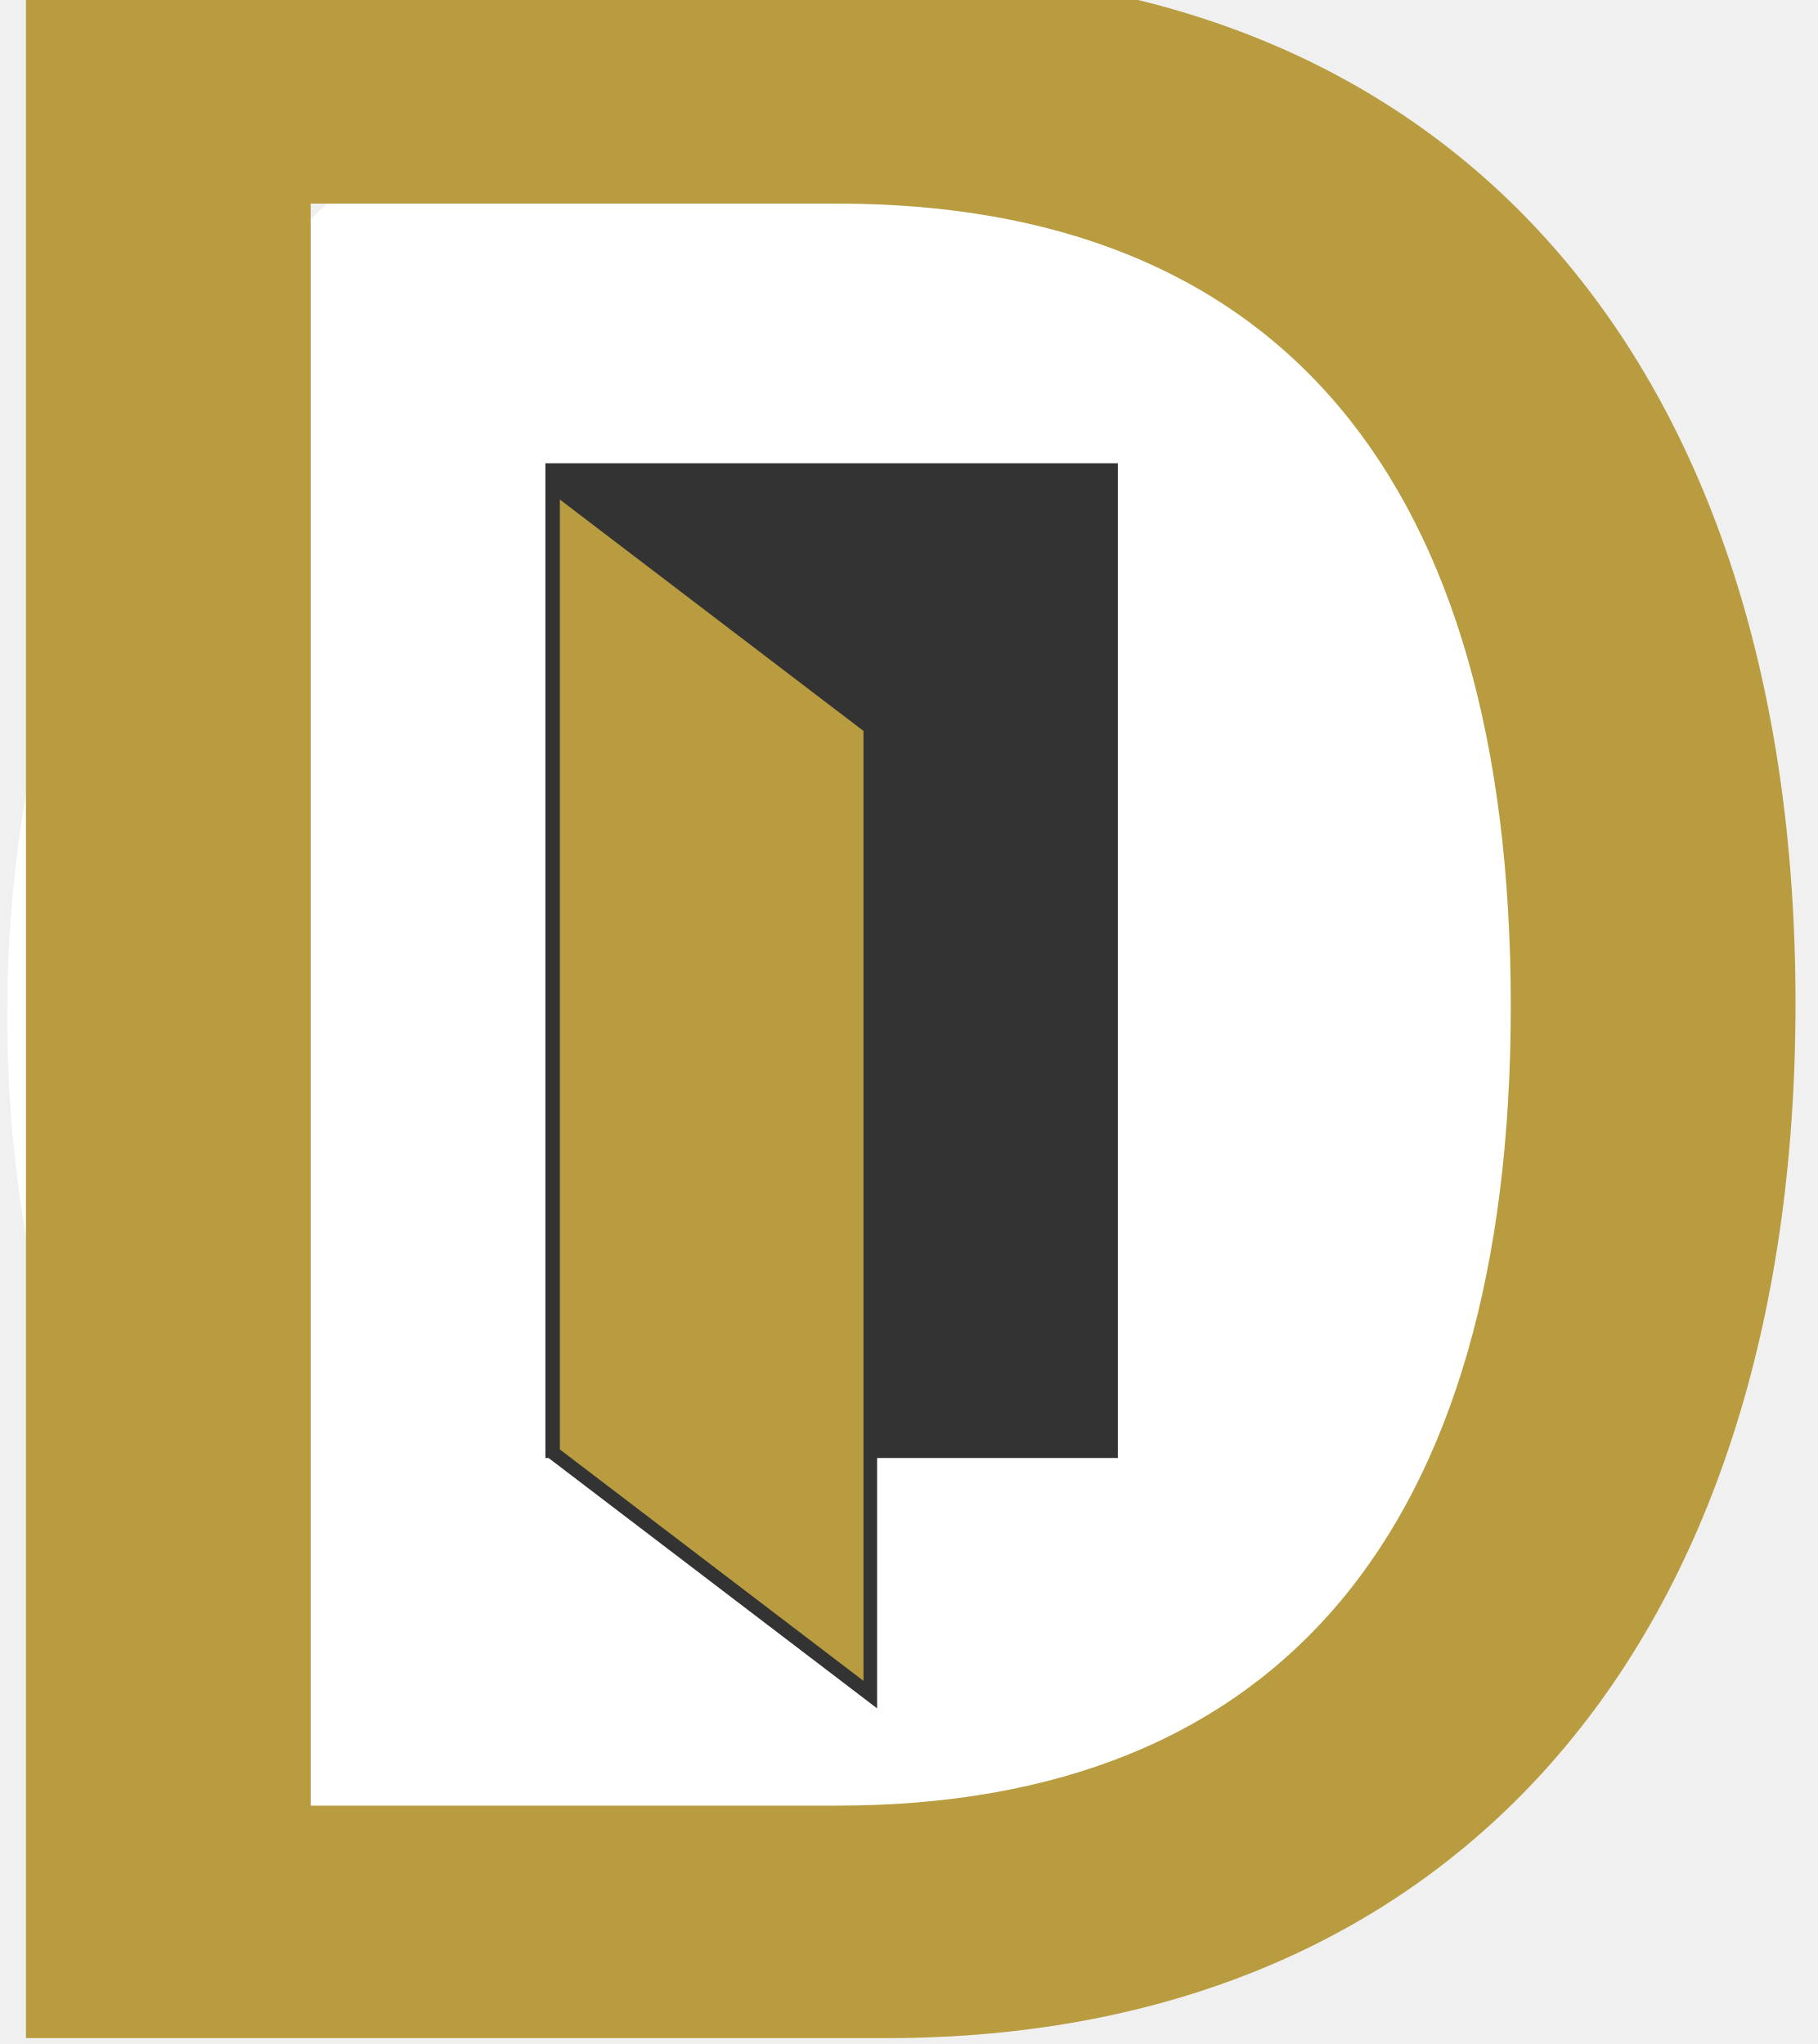
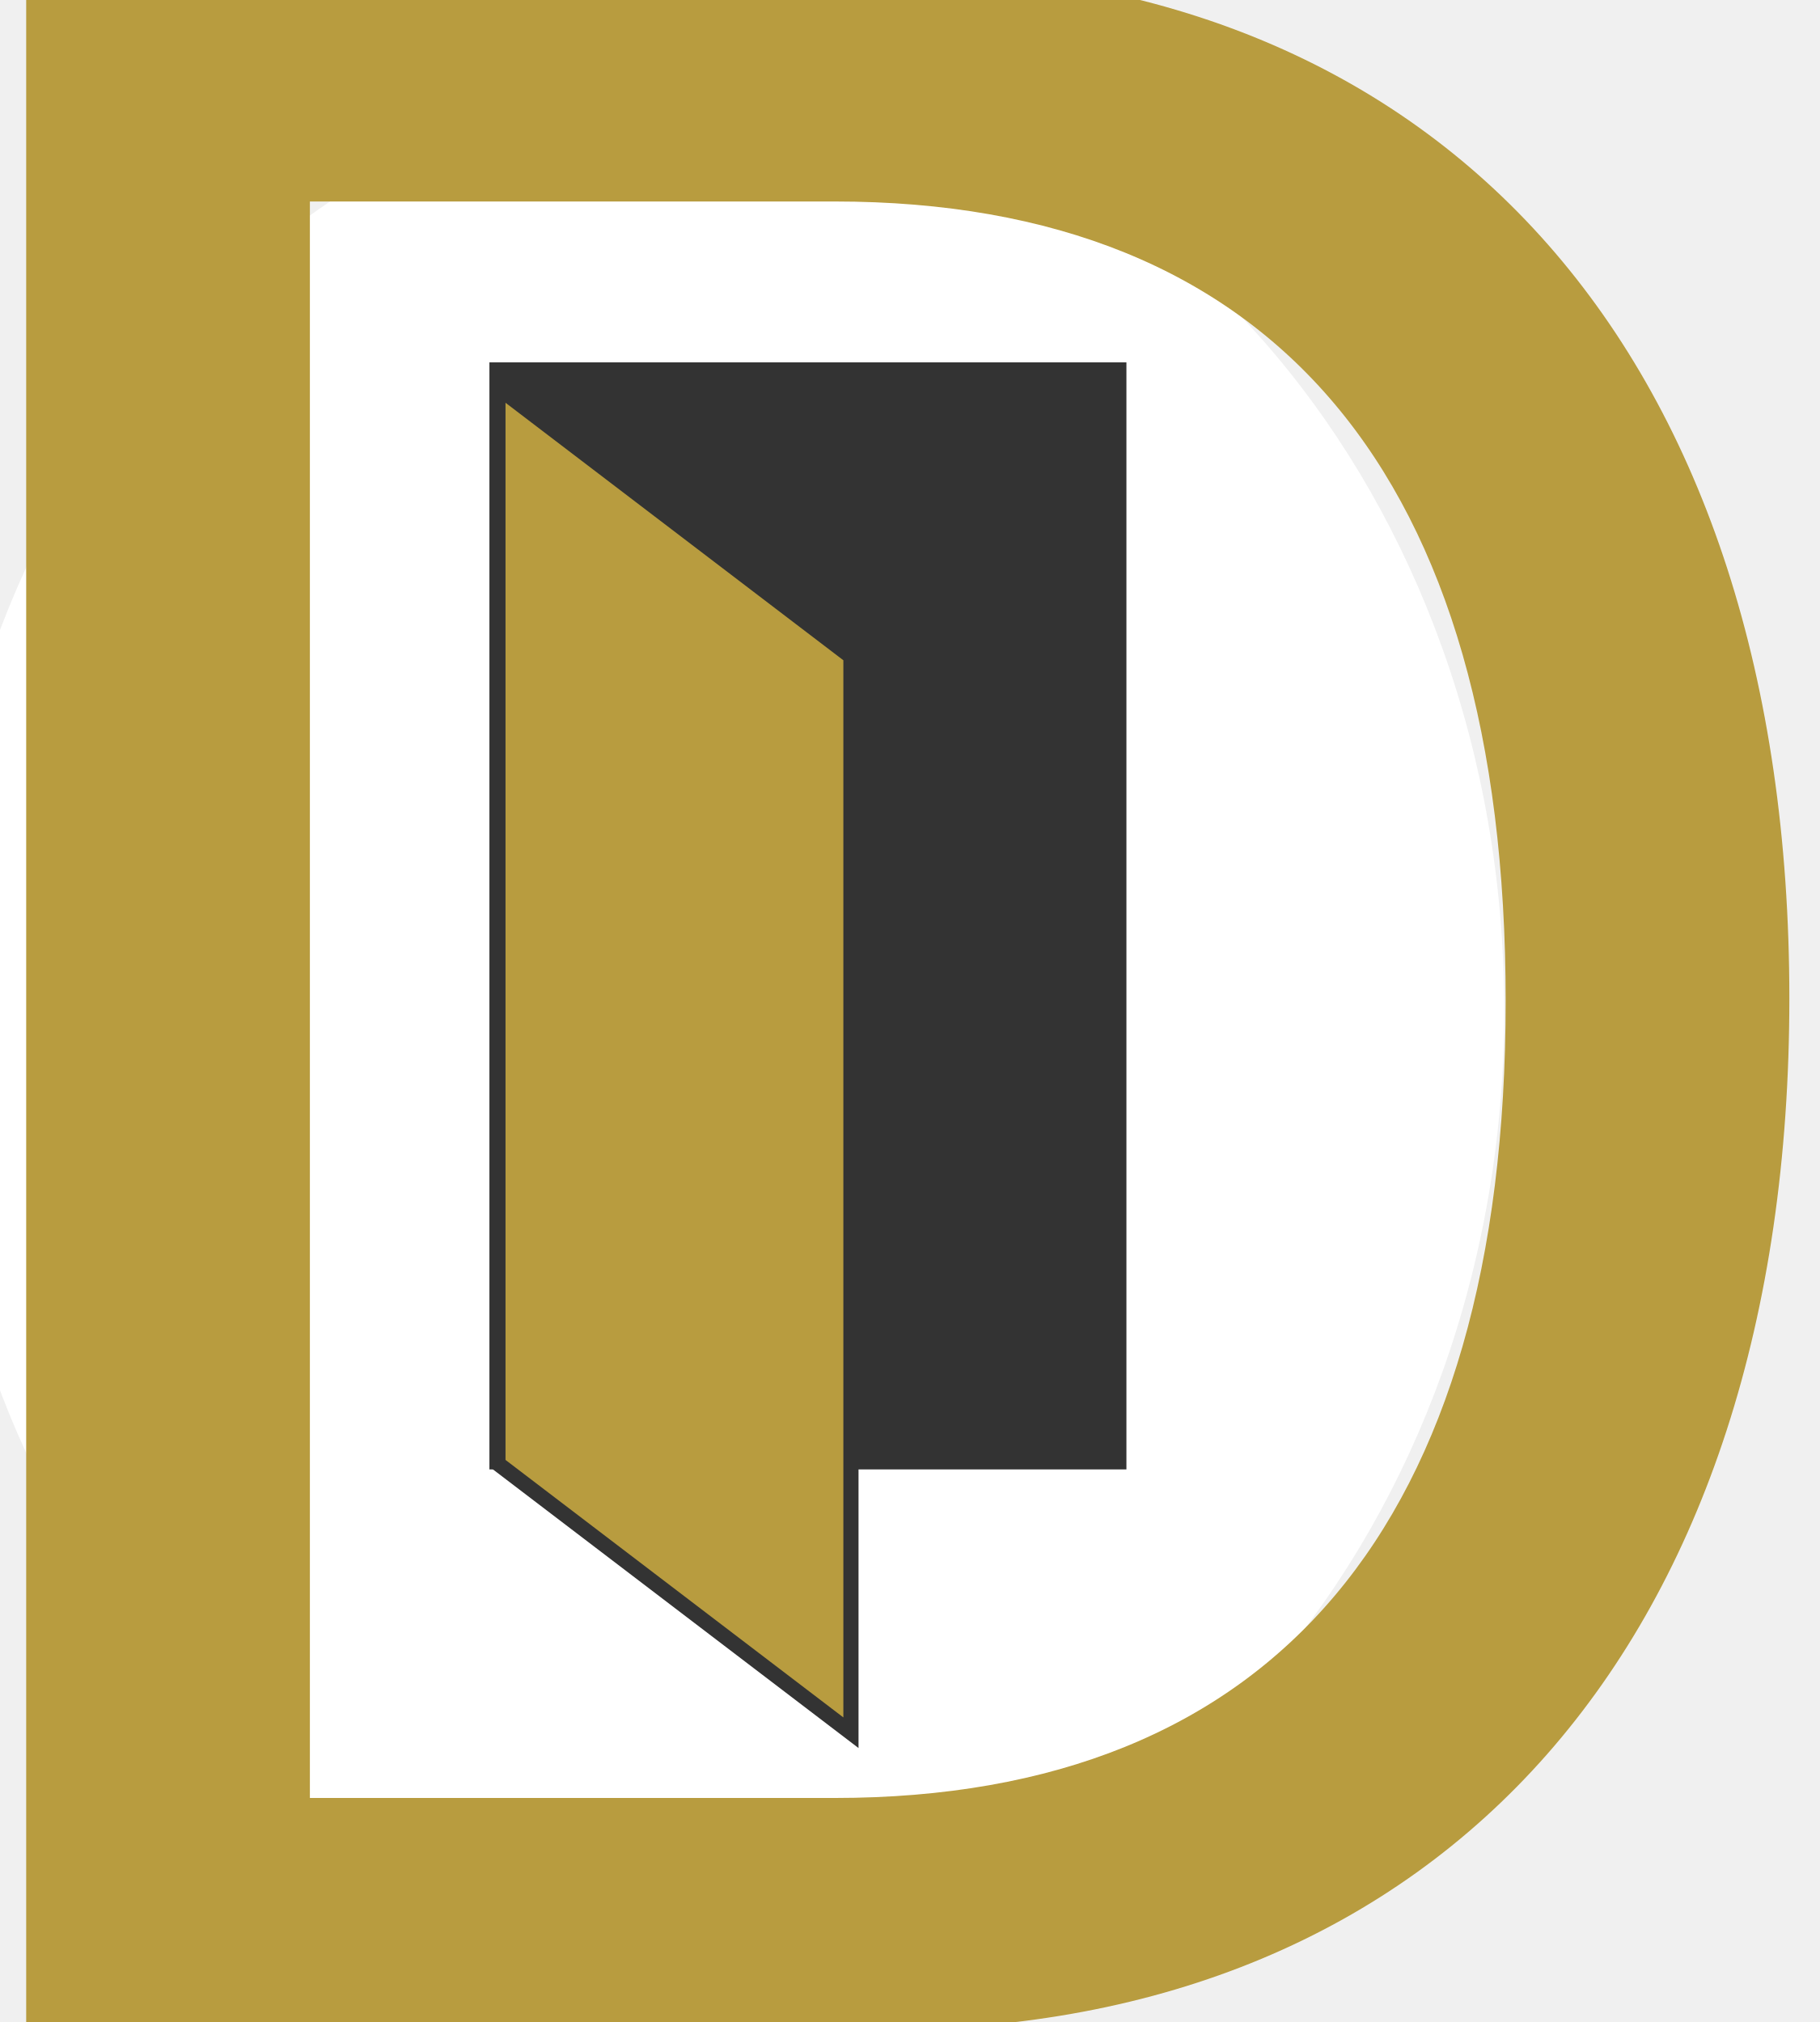
- <svg xmlns="http://www.w3.org/2000/svg" width="400" height="450">
+ <svg xmlns="http://www.w3.org/2000/svg" width="360" height="400">
  <g>
-     <rect fill="none" id="canvas_background" height="452" width="402" y="-1" x="-1" />
+     <rect fill="none" id="canvas_background" height="402" width="362" y="-1" x="-1" />
    <g display="none" overflow="visible" y="0" x="0" height="100%" width="100%" id="canvasGrid">
      <rect fill="url(#gridpattern)" stroke-width="0" y="0" x="0" height="100%" width="100%" />
    </g>
  </g>
  <g>
-     <ellipse stroke="#333333" ry="219.697" rx="168.182" id="svg_13" cy="223.576" cx="169.763" stroke-opacity="null" stroke-width="0" fill="#ffffff" />
-     <rect stroke-width="3" id="svg_3" height="216" width="123" y="103.488" x="121.54" stroke="#333333" fill="#333333" />
-     <path stroke="#333333" transform="rotate(90 156.6376,240.0141) " id="svg_8" d="m23.573,274.927l53.226,-69.826l212.903,0l-53.226,69.826l-212.903,0z" fill-opacity="null" stroke-width="3" fill="#b89c3f" />
-     <text font-style="normal" font-weight="normal" stroke="#333333" transform="matrix(2.695334,0,0,2.496965,-48.86779,289.7129) " xml:space="preserve" text-anchor="start" font-family="Helvetica, Arial, sans-serif" font-size="250" id="svg_10" y="63.677" x="-2" stroke-width="0" fill="#b89c3f">D</text>
+     <ellipse stroke="#333333" ry="183.838" rx="155.556" id="svg_13" cy="199.839" cx="141.985" stroke-opacity="null" stroke-width="0" fill="#ffffff" />
+     <text font-style="normal" font-weight="normal" stroke="#333333" transform="matrix(2.413545,0,0,2.235915,-77.55873,225.4748) " xml:space="preserve" text-anchor="start" font-family="Helvetica, Arial, sans-serif" font-size="250" id="svg_10" y="78.735" x="12.032" stroke-width="0" fill="#b89c3f">D</text>
+     <rect stroke-width="3" id="svg_3" height="216" width="123" y="73.185" x="98.308" stroke="#333333" fill="#333333" />
+     <path stroke="#333333" transform="rotate(90 133.4053,209.7111) " id="svg_8" d="m0.341,244.624l53.226,-69.826l212.903,0l-53.226,69.826l-212.903,0z" fill-opacity="null" stroke-width="3" fill="#b89c3f" />
  </g>
</svg>
